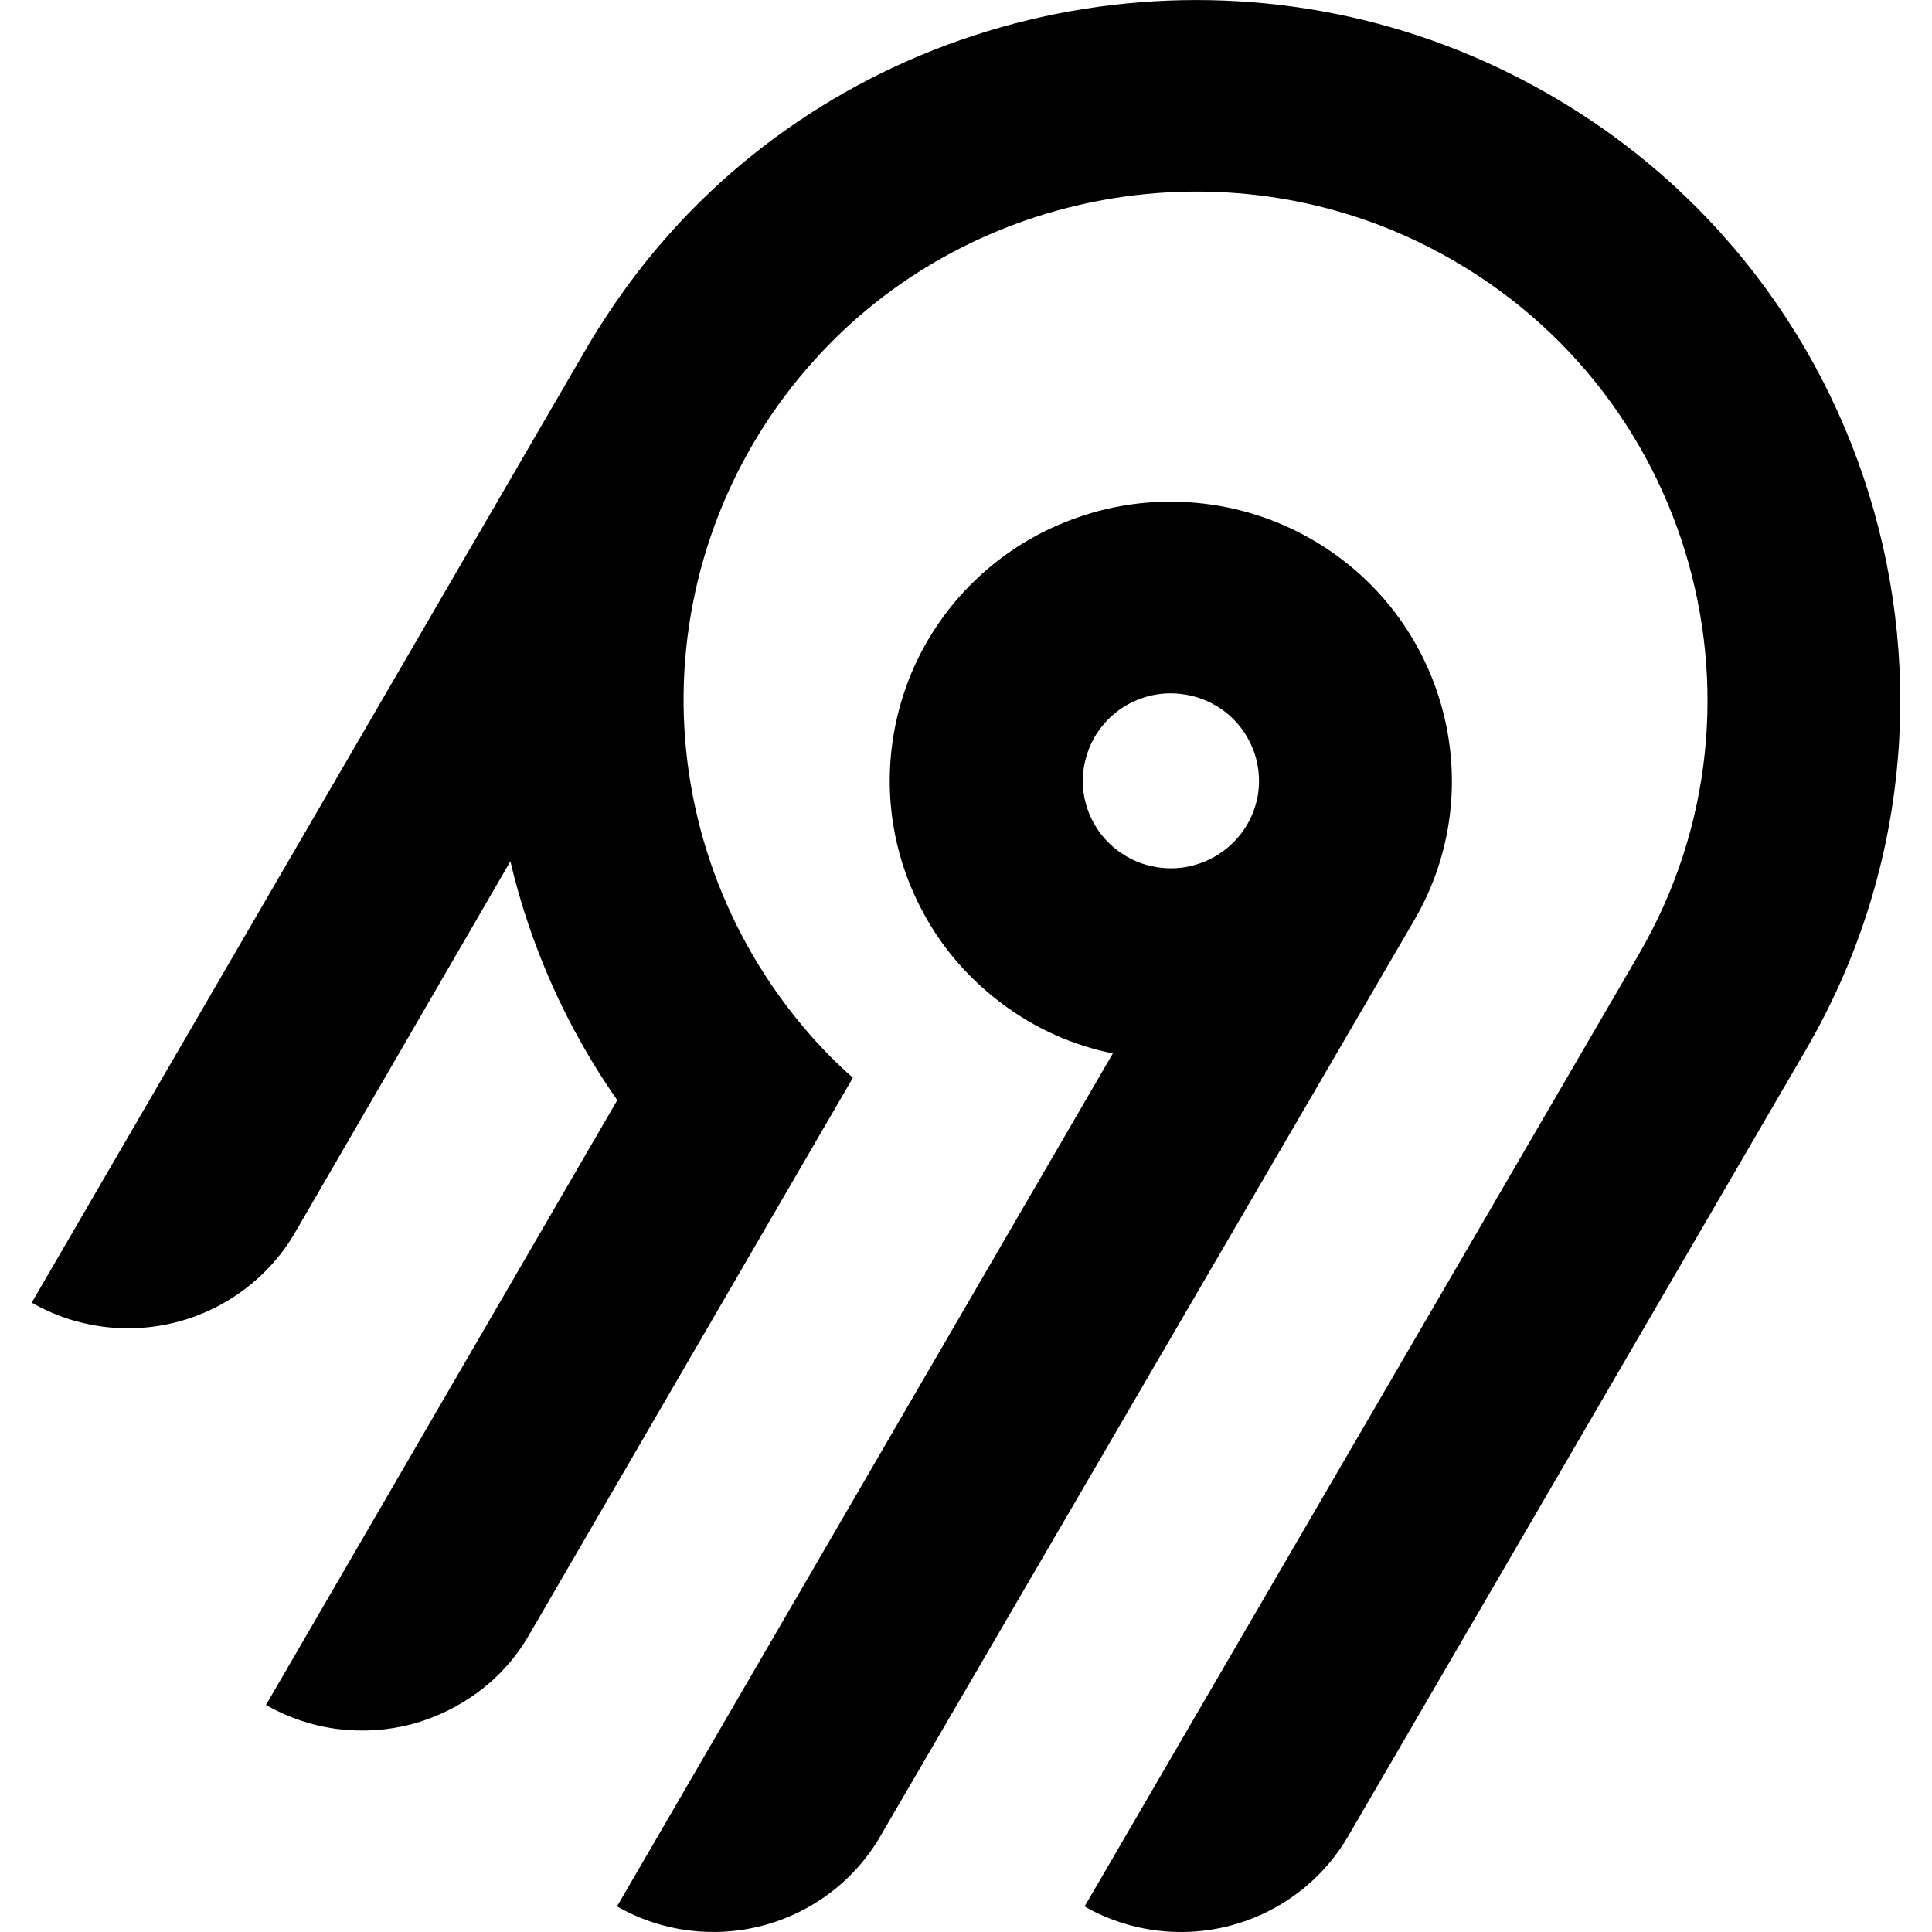
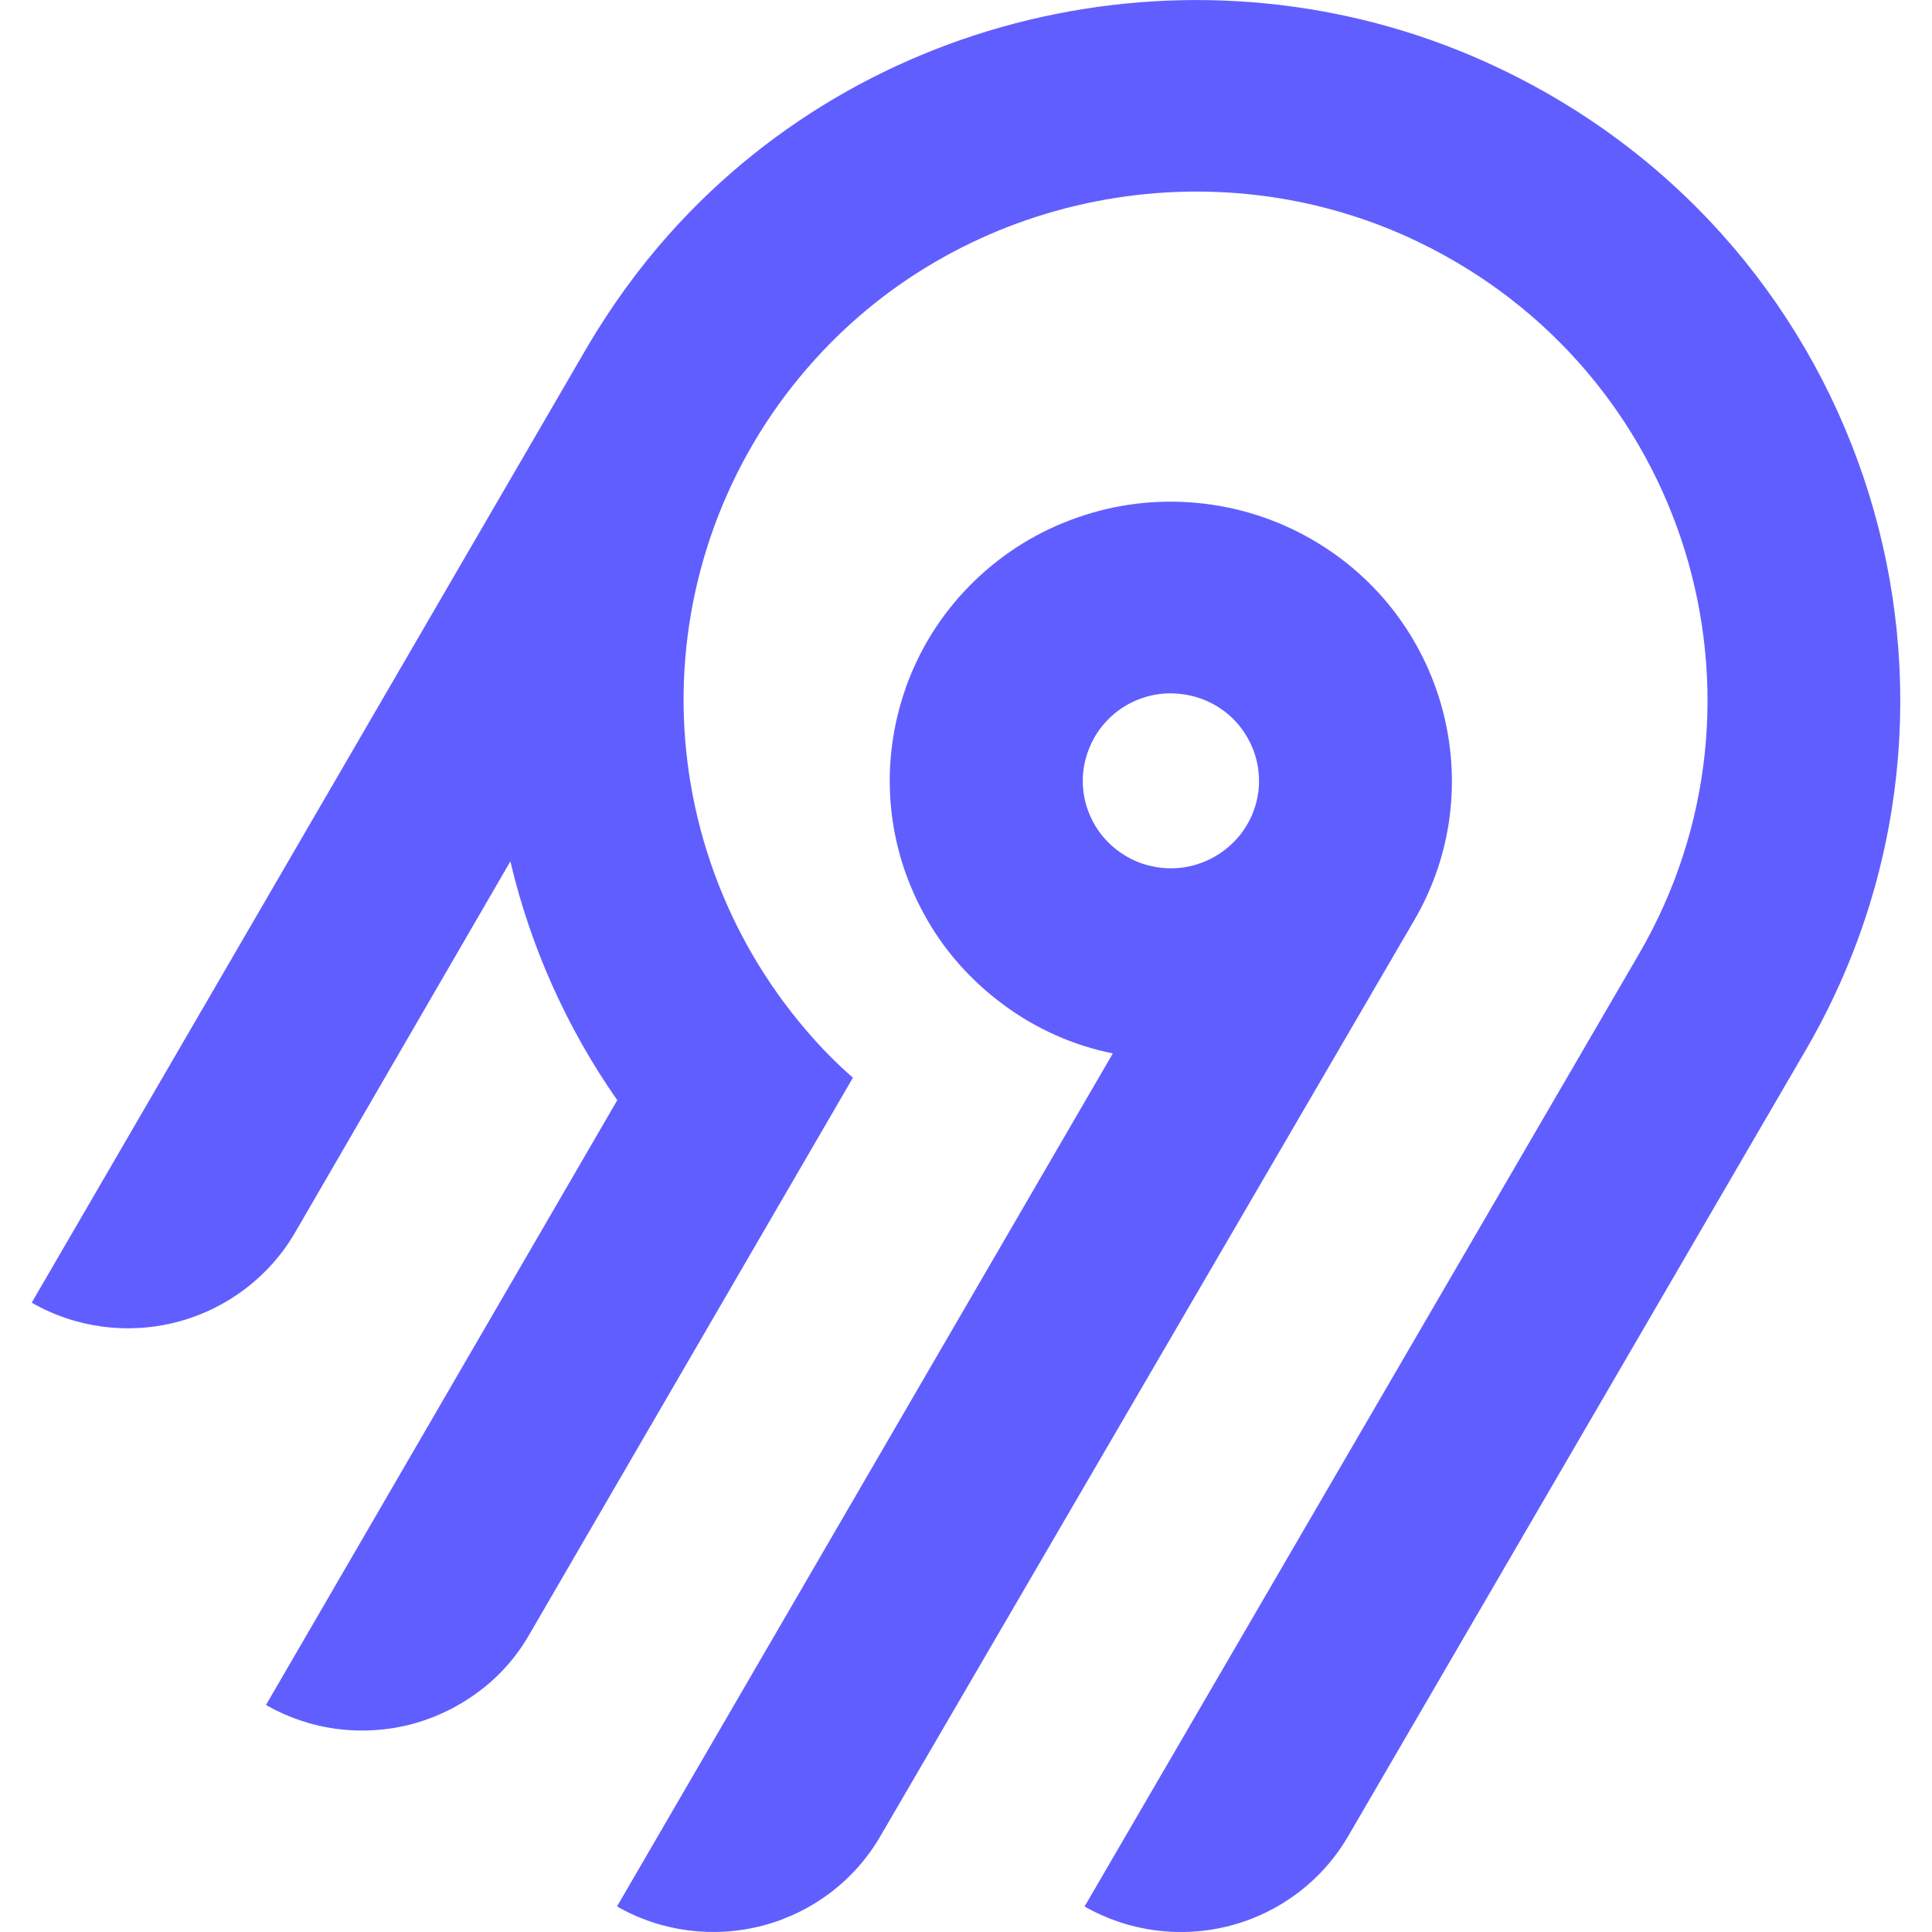
- <svg xmlns="http://www.w3.org/2000/svg" role="img" viewBox="0 0 24 24">
+ <svg xmlns="http://www.w3.org/2000/svg" role="img" viewBox="0 0 24 24" fill="#615EFF">
  <path d="M8.308 2.914C10.876.027 15.128-.819 18.624.848c4.644 2.21 6.339 7.846 3.809 12.194l-5.687 9.77c-.319.547-.842.944-1.455 1.107-.613.163-1.267.079-1.818-.236l6.887-11.832c1.835-3.155.608-7.243-2.758-8.854-2.528-1.208-5.613-.604-7.482 1.473-1.031 1.139-1.608 2.613-1.628 4.145-.018 1.532.524 3.019 1.524 4.185.179.21.372.406.579.588l-4.021 6.919c-.157.273-.365.51-.617.699-.249.189-.534.329-.838.411-.303.081-.621.1-.93.061-.313-.041-.614-.143-.885-.298l4.364-7.513C7.041 12.77 6.59 11.763 6.34 10.7l-2.675 4.612c-.317.545-.842.944-1.453 1.107-.615.164-1.269.079-1.818-.237L7.31 4.284c.29-.487.622-.948.998-1.37Zm7.983 3.784c1.666.956 2.242 3.081 1.277 4.734L10.936 22.81c-.317.547-.84.945-1.455 1.109-.612.162-1.268.079-1.816-.237l6.159-10.596c-.495-.1-.96-.308-1.365-.61-.405-.3-.743-.682-.981-1.122-.242-.441-.385-.928-.418-1.428-.033-.501.045-1.002.224-1.47.18-.468.462-.893.824-1.242.362-.35.795-.618 1.273-.784.474-.168.982-.23 1.485-.183.502.046.989.2 1.425.451Zm-2.412 2.139c-.114.087-.21.196-.282.32-.106.186-.158.398-.144.613.014.215.092.42.224.592.13.167.31.297.515.367.207.068.427.077.636.02.209-.056.396-.172.54-.334.143-.161.234-.36.263-.574.027-.213-.008-.43-.105-.622-.097-.195-.246-.354-.433-.46-.126-.072-.263-.118-.406-.136-.143-.02-.286-.01-.424.026-.14.038-.271.101-.384.188Z" />
</svg>
